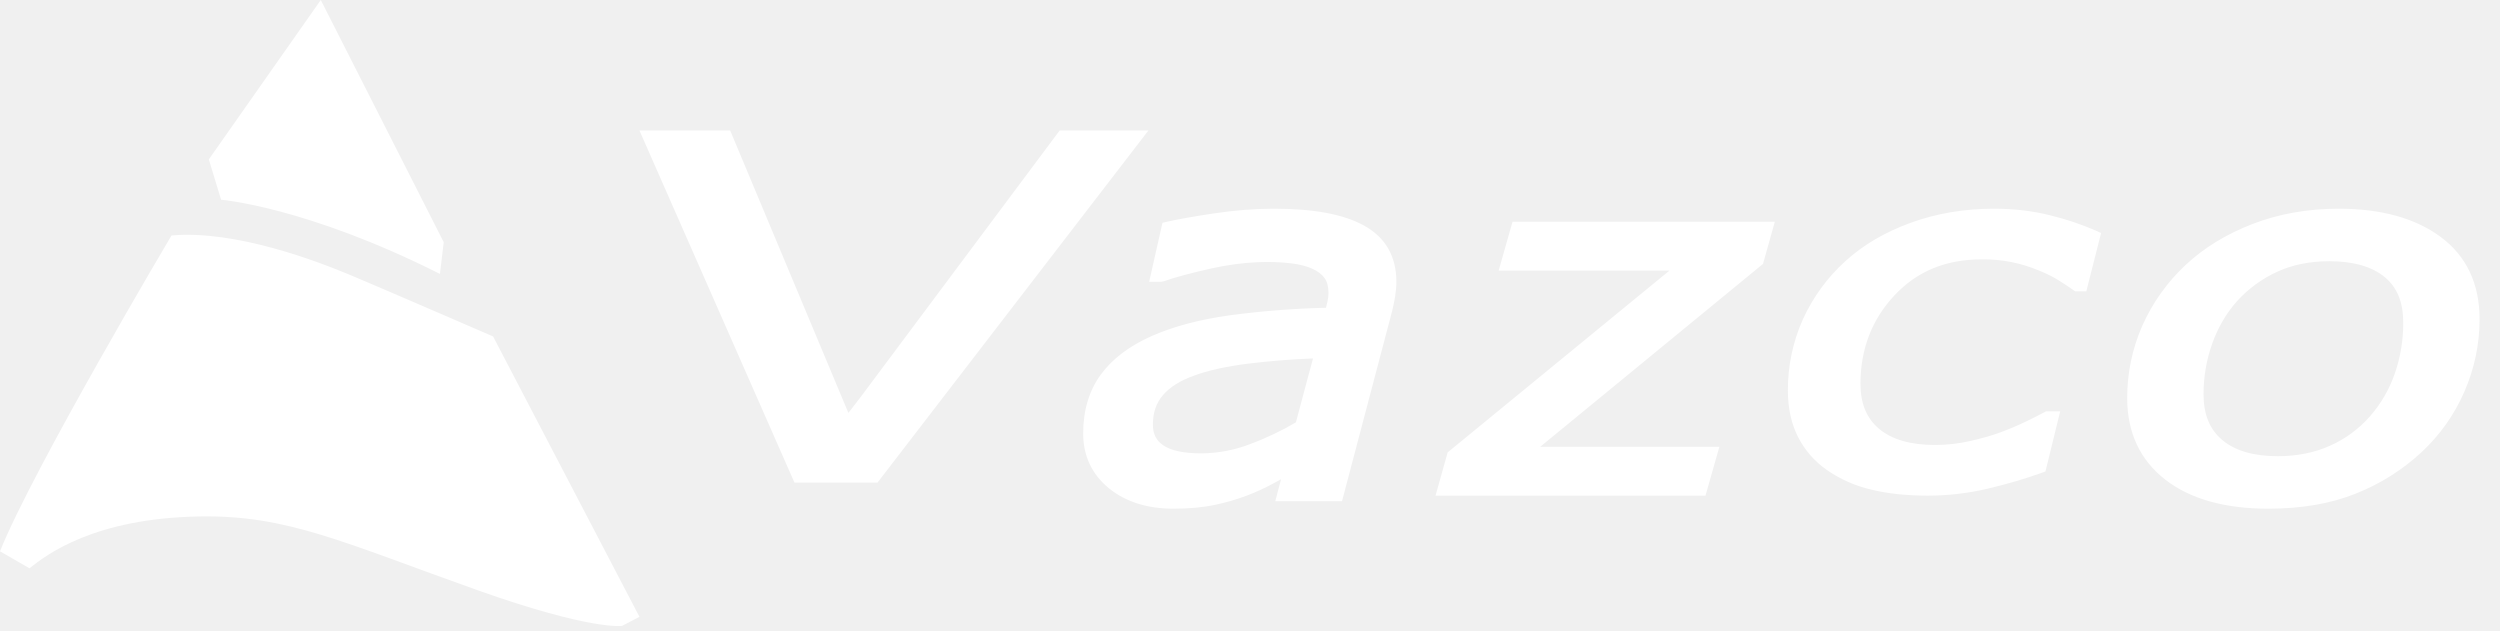
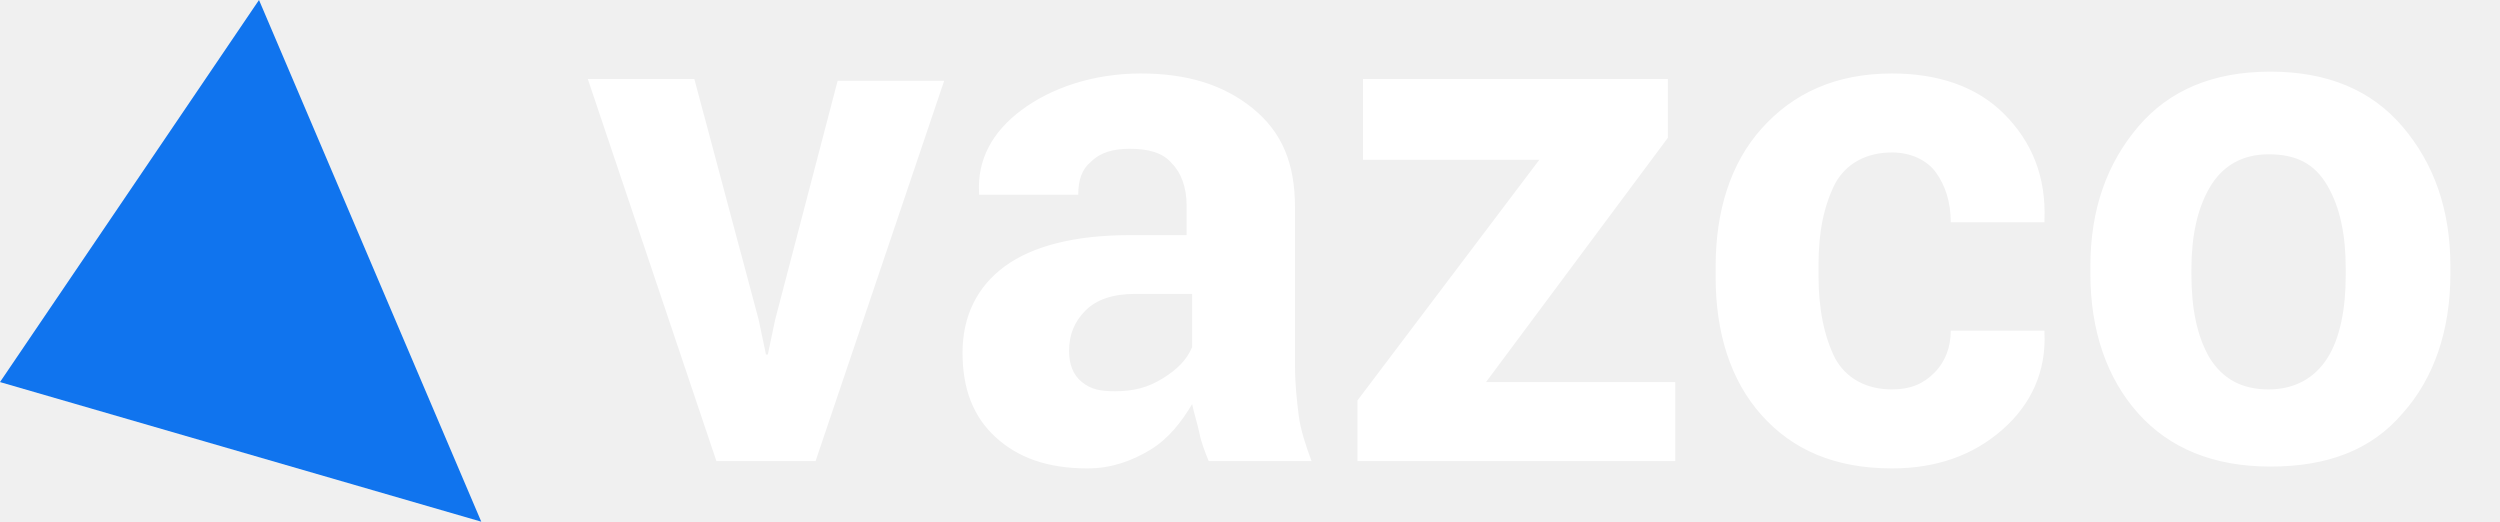
- <svg xmlns="http://www.w3.org/2000/svg" width="115" height="29" viewBox="0 0 115 29">
-   <g fill="#FFF" fill-rule="evenodd">
-     <path d="M60.398 16.488l-.787 2.94c-.648.384-1.349.717-2.087.994a6.408 6.408 0 0 1-2.254.433c-.807 0-1.398-.124-1.757-.368-.327-.221-.48-.525-.48-.952 0-.549.15-.992.458-1.353.318-.374.8-.678 1.435-.903.638-.238 1.464-.42 2.454-.547a36.549 36.549 0 0 1 3.018-.244m2.333-6.12c-.946-.516-2.302-.768-4.148-.768-.871 0-1.795.075-2.747.217-.94.142-1.667.272-2.16.384l-.203.048-.612 2.714h.544l.108-.018c.561-.196 1.311-.397 2.228-.6 1.503-.33 2.73-.345 3.683-.228.363.045.682.127.948.248.244.107.432.253.559.427.119.165.179.393.179.675 0 .137-.015.27-.045.398-.02.089-.044.186-.07.292a41.045 41.045 0 0 0-4.434.348c-1.383.193-2.584.512-3.57.947-1.03.454-1.822 1.051-2.353 1.777-.539.738-.812 1.65-.812 2.708 0 1.032.398 1.881 1.184 2.523.765.623 1.765.94 2.97.94.72 0 1.368-.06 1.924-.18a9.713 9.713 0 0 0 2.755-1.029l.269-.146-.265 1.009h3.07l2.299-8.722c.053-.21.1-.433.14-.669.04-.244.061-.48.061-.699 0-1.178-.505-2.05-1.502-2.596M68.938 12.447h7.857L66.592 20.81l-.558 1.991h12.418l.639-2.247h-8.243l10.25-8.414.544-1.939H69.576zM94.291 9.9c-.8-.2-1.665-.3-2.568-.3-1.364 0-2.654.219-3.834.649-1.187.432-2.199 1.028-3.008 1.77a8.148 8.148 0 0 0-1.95 2.675 7.915 7.915 0 0 0-.688 3.28c0 .8.156 1.514.464 2.121.31.611.758 1.125 1.33 1.525a5.9 5.9 0 0 0 2.033.9c.755.187 1.632.28 2.608.28.92 0 1.838-.107 2.73-.315.884-.207 1.731-.455 2.517-.737l.166-.06.678-2.768h-.65l-.075.041c-.169.091-.438.229-.81.411-.364.177-.766.349-1.198.51-.379.144-.849.278-1.399.403a7.336 7.336 0 0 1-1.623.184c-1.119 0-1.984-.248-2.57-.738-.58-.484-.862-1.164-.862-2.082 0-1.59.527-2.958 1.564-4.063 1.045-1.114 2.362-1.655 4.024-1.655a6.53 6.53 0 0 1 2.638.52c.347.14.651.293.904.453.264.167.484.313.66.438l.087.06h.511l.68-2.683-.247-.112A12.766 12.766 0 0 0 94.29 9.9M104.78 20.985c-1.11 0-1.97-.25-2.557-.746-.58-.487-.86-1.176-.86-2.106 0-.804.136-1.592.403-2.34.267-.743.652-1.399 1.146-1.949a5.656 5.656 0 0 1 1.833-1.34c.7-.324 1.51-.488 2.4-.488 1.102 0 1.96.244 2.547.726.577.473.857 1.16.857 2.104a7.03 7.03 0 0 1-.397 2.361 5.908 5.908 0 0 1-1.14 1.952 5.32 5.32 0 0 1-1.828 1.343c-.712.32-1.52.483-2.404.483m7.48-10.094c-1.16-.856-2.734-1.291-4.677-1.291-1.426 0-2.76.237-3.965.703-1.208.466-2.243 1.1-3.078 1.884a8.59 8.59 0 0 0-1.997 2.803 8.213 8.213 0 0 0-.692 3.32c0 1.587.59 2.85 1.756 3.756 1.14.886 2.734 1.334 4.736 1.334 1.514 0 2.862-.23 4.005-.687a9.693 9.693 0 0 0 3.038-1.908 8.313 8.313 0 0 0 1.974-2.785 8.29 8.29 0 0 0 .7-3.34c0-1.635-.606-2.91-1.8-3.789M48.746 6l-9.19 12.308-.53.686L33.587 6h-4.173l7.131 16.2h3.82L52.829 6zM20.41 11.138L14.756 0l-5.15 7.332.564 1.856s3.925.318 10.067 3.412l.175-1.462zM22.682 15.476s-4.972-2.155-6.52-2.805c-1.55-.649-5.318-2.099-8.273-1.84 0 0-6.397 10.789-7.889 14.529l1.358.782c.803-.65 3-2.295 7.784-2.385 4.083-.077 6.616 1.189 12.89 3.415 5.164 1.83 6.58 1.62 6.58 1.62l.803-.418-6.733-12.898z" />
-   </g>
+ <svg xmlns="http://www.w3.org/2000/svg" version="1.1" x="0" y="0" viewBox="0 0 136.1 28.4" xml:space="preserve">
+   <style>.st0{fill:#fff}</style>
+   <path class="st0" d="M41.3 17.4l.4 1.9h.1l.4-1.9 3.4-13h5.8l-7 20.7H39L32 4.3h5.8l3.5 13.1zM65.8 25.1c-.2-.5-.4-1-.5-1.5s-.3-1.1-.4-1.6c-.6 1-1.3 1.9-2.3 2.5s-2.1 1-3.4 1c-2.2 0-3.8-.6-5-1.7-1.2-1.1-1.8-2.6-1.8-4.6 0-2 .8-3.6 2.3-4.7s3.8-1.7 6.8-1.7h3.1v-1.6c0-1-.3-1.8-.8-2.3-.5-.6-1.3-.8-2.3-.8-.9 0-1.6.2-2.1.7-.5.4-.7 1-.7 1.8h-5.4v-.1c-.1-1.8.7-3.3 2.3-4.5s3.9-2 6.5-2c2.5 0 4.5.6 6.1 1.9s2.3 3 2.3 5.4v8.6c0 1 .1 1.9.2 2.7s.4 1.7.7 2.5h-5.6zm-5.1-3.8c1 0 1.8-.2 2.6-.7s1.3-1 1.6-1.7V16h-3.1c-1.2 0-2.1.3-2.7.9-.6.6-.9 1.3-.9 2.2 0 .7.2 1.3.7 1.7s1 .5 1.8.5zM80.9 20.8h10.3v4.3H73.9v-3.3l9.9-13.1h-9.6V4.3h16.6v3.2l-9.9 13.3zM103 21.2c1 0 1.7-.3 2.3-.9s.9-1.4.9-2.3h5.1v.1c.1 2.1-.7 3.9-2.3 5.3-1.6 1.4-3.6 2.1-6 2.1-3.1 0-5.4-1-7.1-2.9s-2.5-4.5-2.5-7.5v-.6c0-3 .8-5.6 2.5-7.5s4-3 7.1-3c2.5 0 4.6.7 6.1 2.2s2.3 3.4 2.2 5.8v.1h-5.1c0-1.1-.3-2-.8-2.7S104 8.3 103 8.3c-1.4 0-2.5.6-3.1 1.7-.6 1.2-.9 2.6-.9 4.4v.6c0 1.8.3 3.3.9 4.5.6 1.1 1.7 1.7 3.1 1.7zM113.8 14.5c0-3.1.9-5.6 2.6-7.6s4.1-3 7.2-3c3.1 0 5.5 1 7.2 3s2.6 4.5 2.6 7.6v.4c0 3.1-.9 5.7-2.6 7.6-1.7 2-4.1 2.9-7.2 2.9-3.1 0-5.5-1-7.2-2.9s-2.6-4.5-2.6-7.6v-.4zm5.5.4c0 1.9.3 3.4 1 4.6.7 1.1 1.7 1.7 3.2 1.7 1.4 0 2.5-.6 3.2-1.7s1-2.7 1-4.5v-.4c0-1.8-.3-3.3-1-4.5s-1.7-1.7-3.2-1.7c-1.4 0-2.5.6-3.2 1.8s-1 2.7-1 4.5v.2z" />
+   <path d="M14.1 0L0 20.8l26.2 7.6L14.1 0z" fill-rule="evenodd" clip-rule="evenodd" fill="#1074ee" />
</svg>
